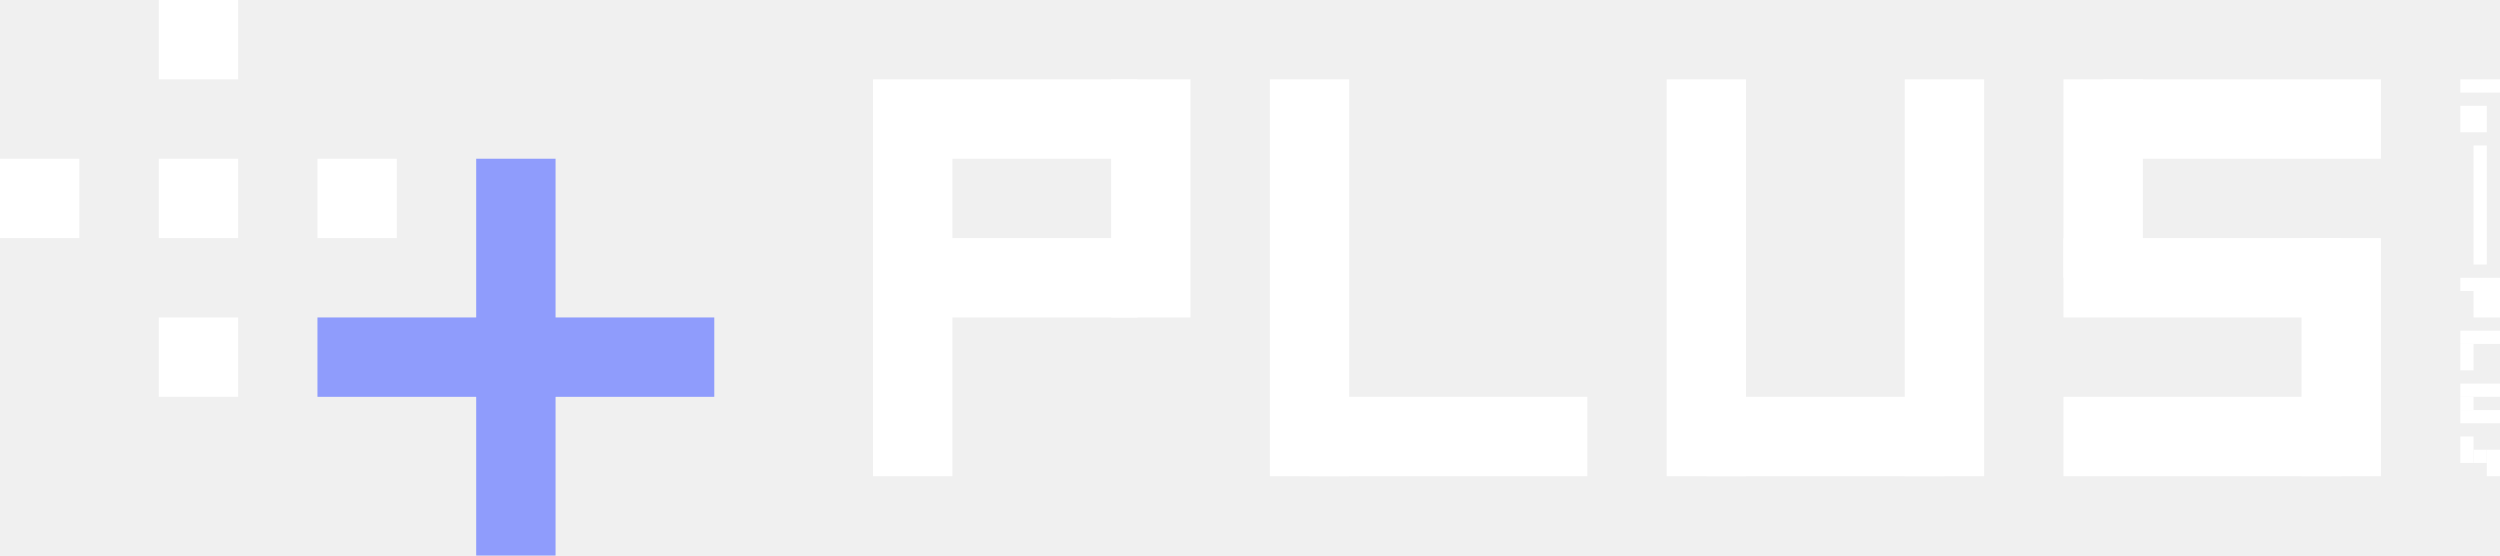
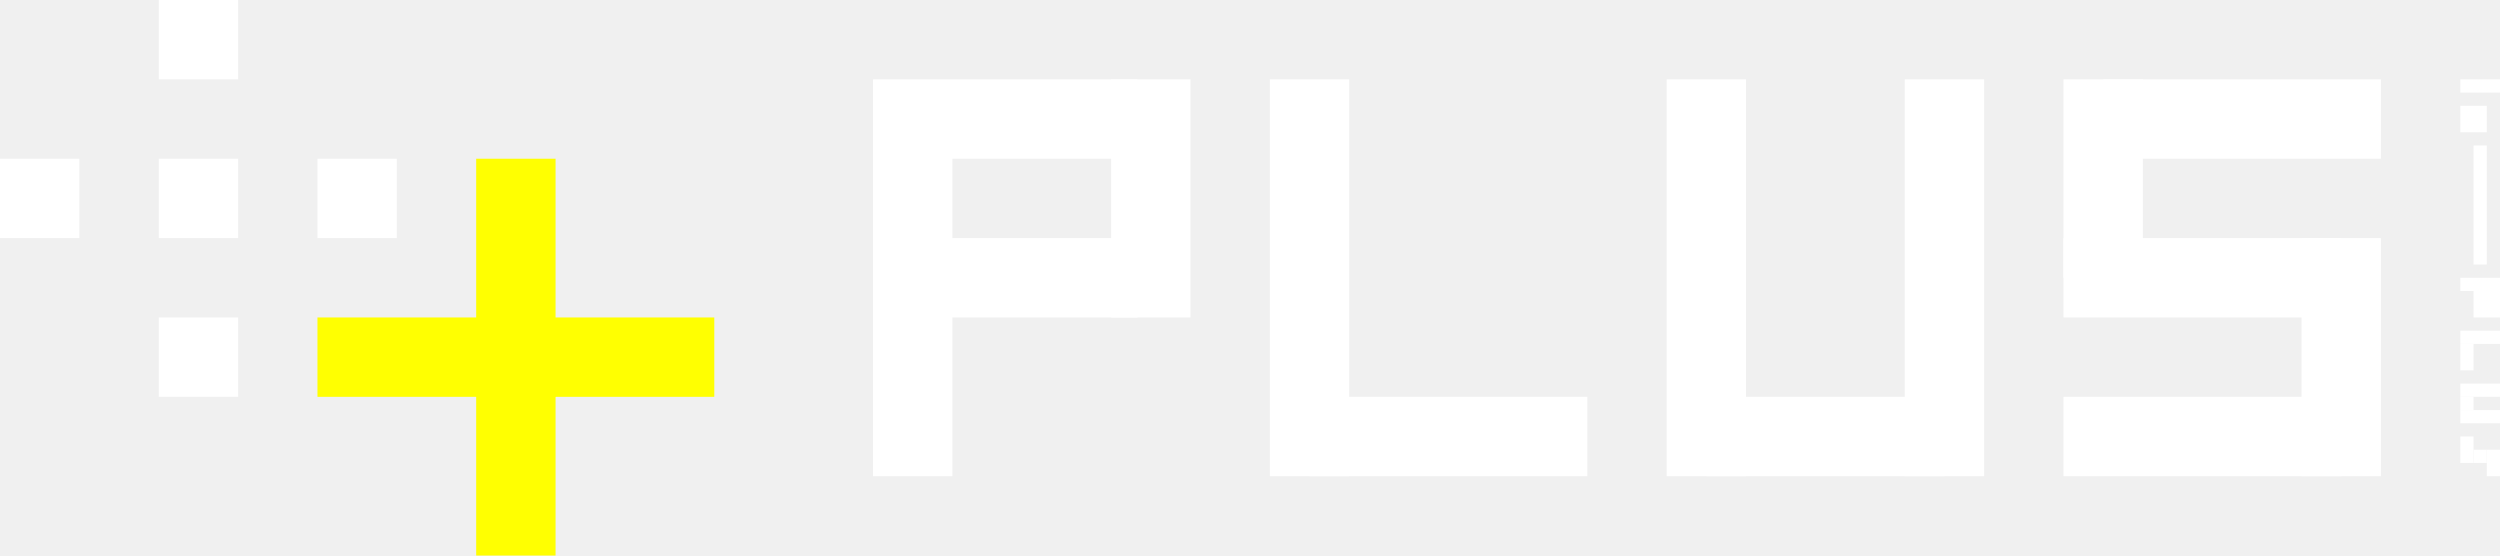
<svg xmlns="http://www.w3.org/2000/svg" width="189" height="42" viewBox="0 0 189 42" fill="none">
  <rect x="12.004" y="12" width="6" height="6" fill="white" />
  <rect x="24" y="12" width="6" height="6" fill="white" />
-   <rect x="36" y="12" width="6" height="18" fill="#8F9CFC" />
-   <rect x="36" y="27" width="6" height="15" fill="#8F9CFC" />
-   <rect x="39" y="30" width="6" height="15" transform="rotate(-90 39 30)" fill="#8F9CFC" />
+   <rect x="36" y="12" width="6" height="18" fill="#FFFF01" />
+   <rect x="36" y="27" width="6" height="15" fill="#FFFF01" />
+   <rect x="39" y="30" width="6" height="15" transform="rotate(-90 39 30)" fill="#FFFF01" />
  <rect x="66" y="12" width="6" height="20" transform="rotate(-90 66 12)" fill="white" />
  <rect x="70" y="24" width="6" height="16" transform="rotate(-90 70 24)" fill="white" />
  <rect x="129" y="36" width="6" height="18" transform="rotate(-90 129 36)" fill="white" />
  <rect x="156" y="36" width="6" height="21" transform="rotate(-90 156 36)" fill="white" />
  <rect x="159" y="12" width="6" height="21" transform="rotate(-90 159 12)" fill="white" />
  <rect x="156" y="24" width="6" height="21" transform="rotate(-90 156 24)" fill="white" />
  <rect x="99" y="36" width="6" height="21" transform="rotate(-90 99 36)" fill="white" />
  <rect x="66" y="11" width="6" height="25" fill="white" />
  <rect x="189" y="21" width="1" height="3" transform="rotate(90 189 20.9995)" fill="white" />
  <rect x="189" y="22" width="2" height="2" transform="rotate(90 189 21.9995)" fill="white" />
  <rect x="189" y="25" width="1" height="3" transform="rotate(90 189 24.9995)" fill="white" />
  <rect x="187" y="26" width="2" height="1" transform="rotate(90 187 25.9995)" fill="white" />
  <rect x="189" y="7" width="3" height="1" transform="rotate(-180 189 6.99951)" fill="white" />
  <rect x="188" y="10.999" width="9" height="1" transform="rotate(90 188 10.9995)" fill="white" />
  <rect x="188" y="10" width="2" height="2" transform="rotate(-180 188 9.99951)" fill="white" />
  <rect x="189" y="29" width="1" height="3" transform="rotate(90 189 28.9995)" fill="white" />
  <rect x="187" y="30" width="1" height="1" transform="rotate(90 187 29.9995)" fill="white" />
  <rect x="189" y="31" width="1" height="3" transform="rotate(90 189 30.9995)" fill="white" />
  <rect x="189" y="33.999" width="2" height="1" transform="rotate(90 189 33.9995)" fill="white" />
  <rect x="188" y="33.999" width="1" height="1" transform="rotate(90 188 33.9995)" fill="white" />
  <rect x="187" y="32.999" width="2" height="1" transform="rotate(90 187 32.9995)" fill="white" />
  <rect x="84" y="6" width="6" height="18" fill="white" />
  <rect x="96" y="6" width="6" height="30" fill="white" />
  <rect x="126" y="6" width="6" height="30" fill="white" />
  <rect x="144" y="6" width="6" height="30" fill="white" />
  <rect x="173.996" y="18" width="6" height="18" fill="white" />
  <rect x="156" y="6" width="6" height="15" fill="white" />
-   <rect x="24" y="30" width="6" height="15" transform="rotate(-90 24 30)" fill="#8F9CFC" />
+   <rect x="24" y="30" width="6" height="15" transform="rotate(-90 24 30)" fill="#FFFF01" />
  <rect y="12" width="6" height="6" fill="white" />
  <rect x="12.004" width="6" height="6" fill="white" />
  <rect x="12.004" y="24" width="6" height="6" fill="white" />
</svg>
